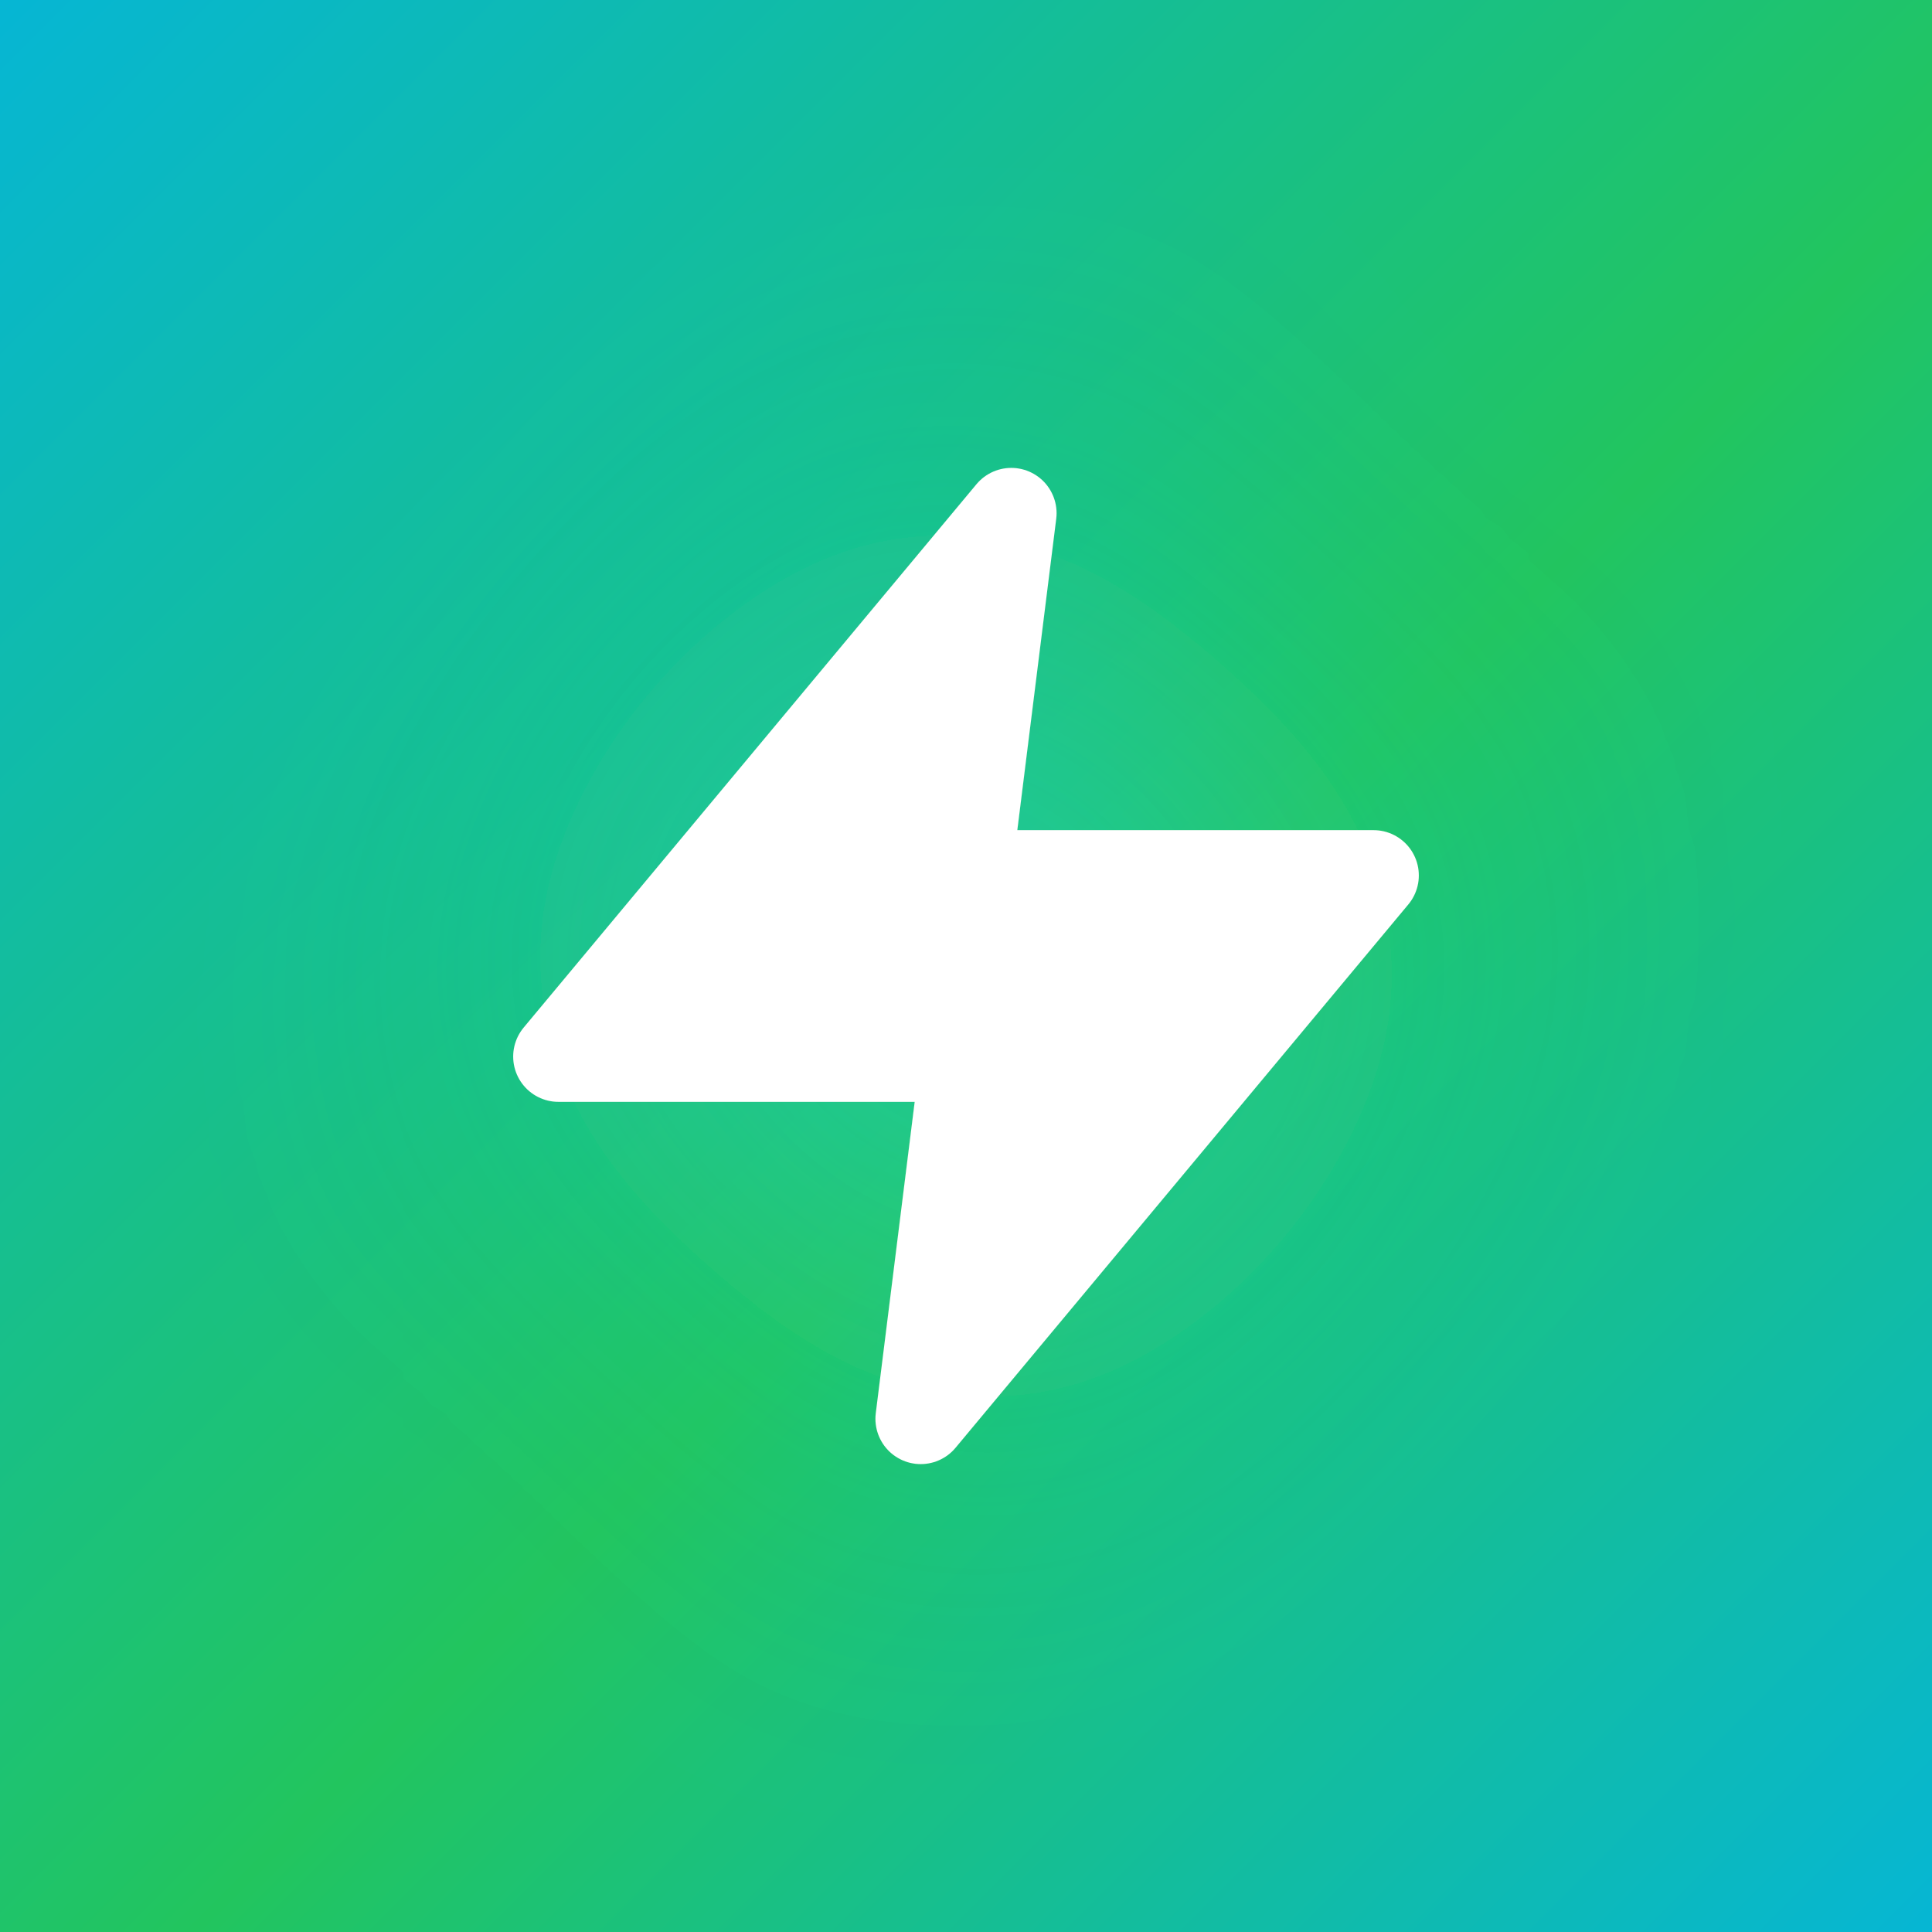
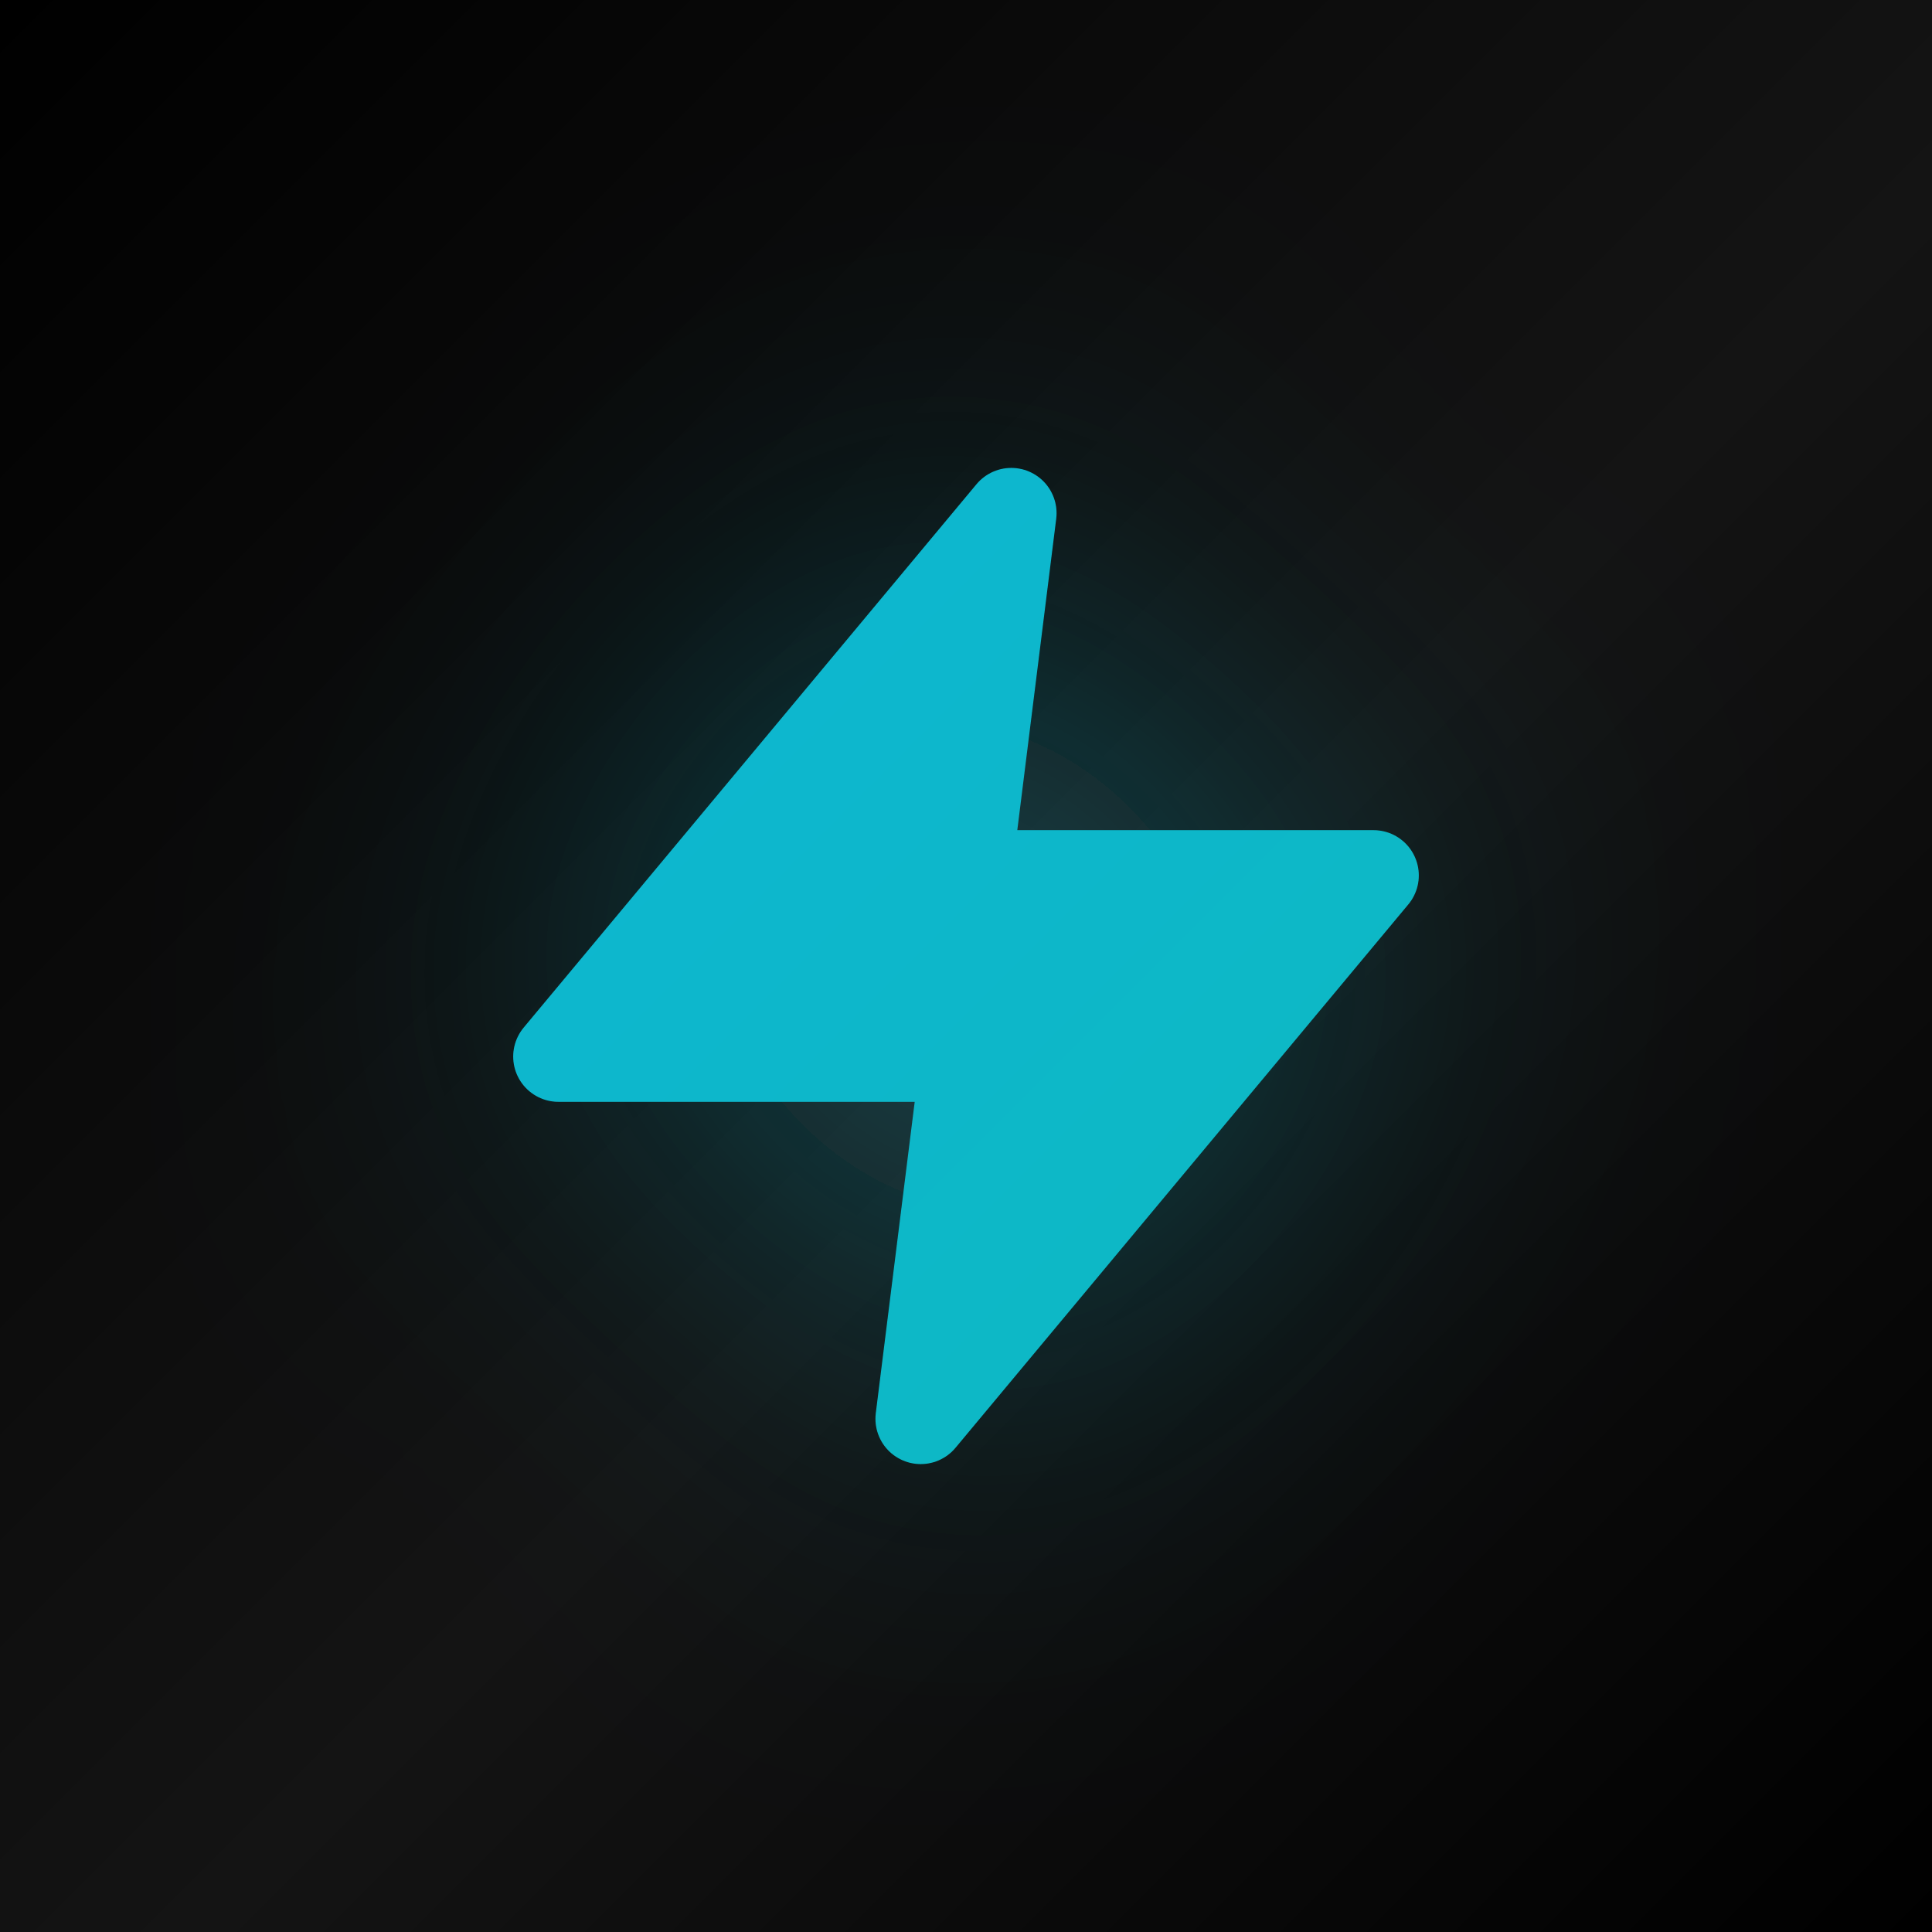
<svg xmlns="http://www.w3.org/2000/svg" width="256" height="256" viewBox="0 0 256 256" fill="none">
  <defs>
    <linearGradient id="es-bg-app" x1="0" y1="0" x2="256" y2="256" gradientUnits="userSpaceOnUse">
+       <stop offset="0" stop-color="#000000" />
+       <stop offset="0.55" stop-color="#141414" />
+       <stop offset="1" stop-color="#000000" />
+     </linearGradient>
+     <linearGradient id="es-bolt-app" x1="0" y1="0" x2="256" y2="256" gradientUnits="userSpaceOnUse">
      <stop offset="0" stop-color="#06b6d4" />
      <stop offset="0.55" stop-color="#22c55e" />
      <stop offset="1" stop-color="#06b6d4" />
    </linearGradient>
    <filter id="bolt-glow" x="-50%" y="-50%" width="200%" height="200%">
-       <feDropShadow dx="0" dy="0" stdDeviation="2" flood-color="#a5f3fc" flood-opacity="0.95" />
-       <feDropShadow dx="0" dy="0" stdDeviation="4" flood-color="#67e8f9" flood-opacity="0.7" />
-       <feDropShadow dx="0" dy="0" stdDeviation="8" flood-color="#22d3ee" flood-opacity="0.45" />
+       <feDropShadow dx="0" dy="0" stdDeviation="2" flood-color="#a5f3fc" flood-opacity="0.65" />
+       <feDropShadow dx="0" dy="0" stdDeviation="4" flood-color="#22d3ee" flood-opacity="0.45" />
+       <feDropShadow dx="0" dy="0" stdDeviation="8" flood-color="#22d3ee" flood-opacity="0.30" />
    </filter>
  </defs>
  <rect x="0" y="0" width="256" height="256" rx="0" ry="0" fill="url(#es-bg-app)" />
-   <g transform="translate(56 56) scale(6)" fill="#ffffff" stroke="#ffffff" stroke-width="2" stroke-linejoin="round" stroke-linecap="round" filter="url(#bolt-glow)">
+   <g transform="translate(56 56) scale(6)" fill="url(#es-bolt-app)" stroke="url(#es-bolt-app)" stroke-width="2" stroke-linejoin="round" stroke-linecap="round" filter="url(#bolt-glow)">
    <path d="M13 2 L3 14 h9 l-1 8 L21 10 h-9 l1 -8 z" />
  </g>
</svg>
